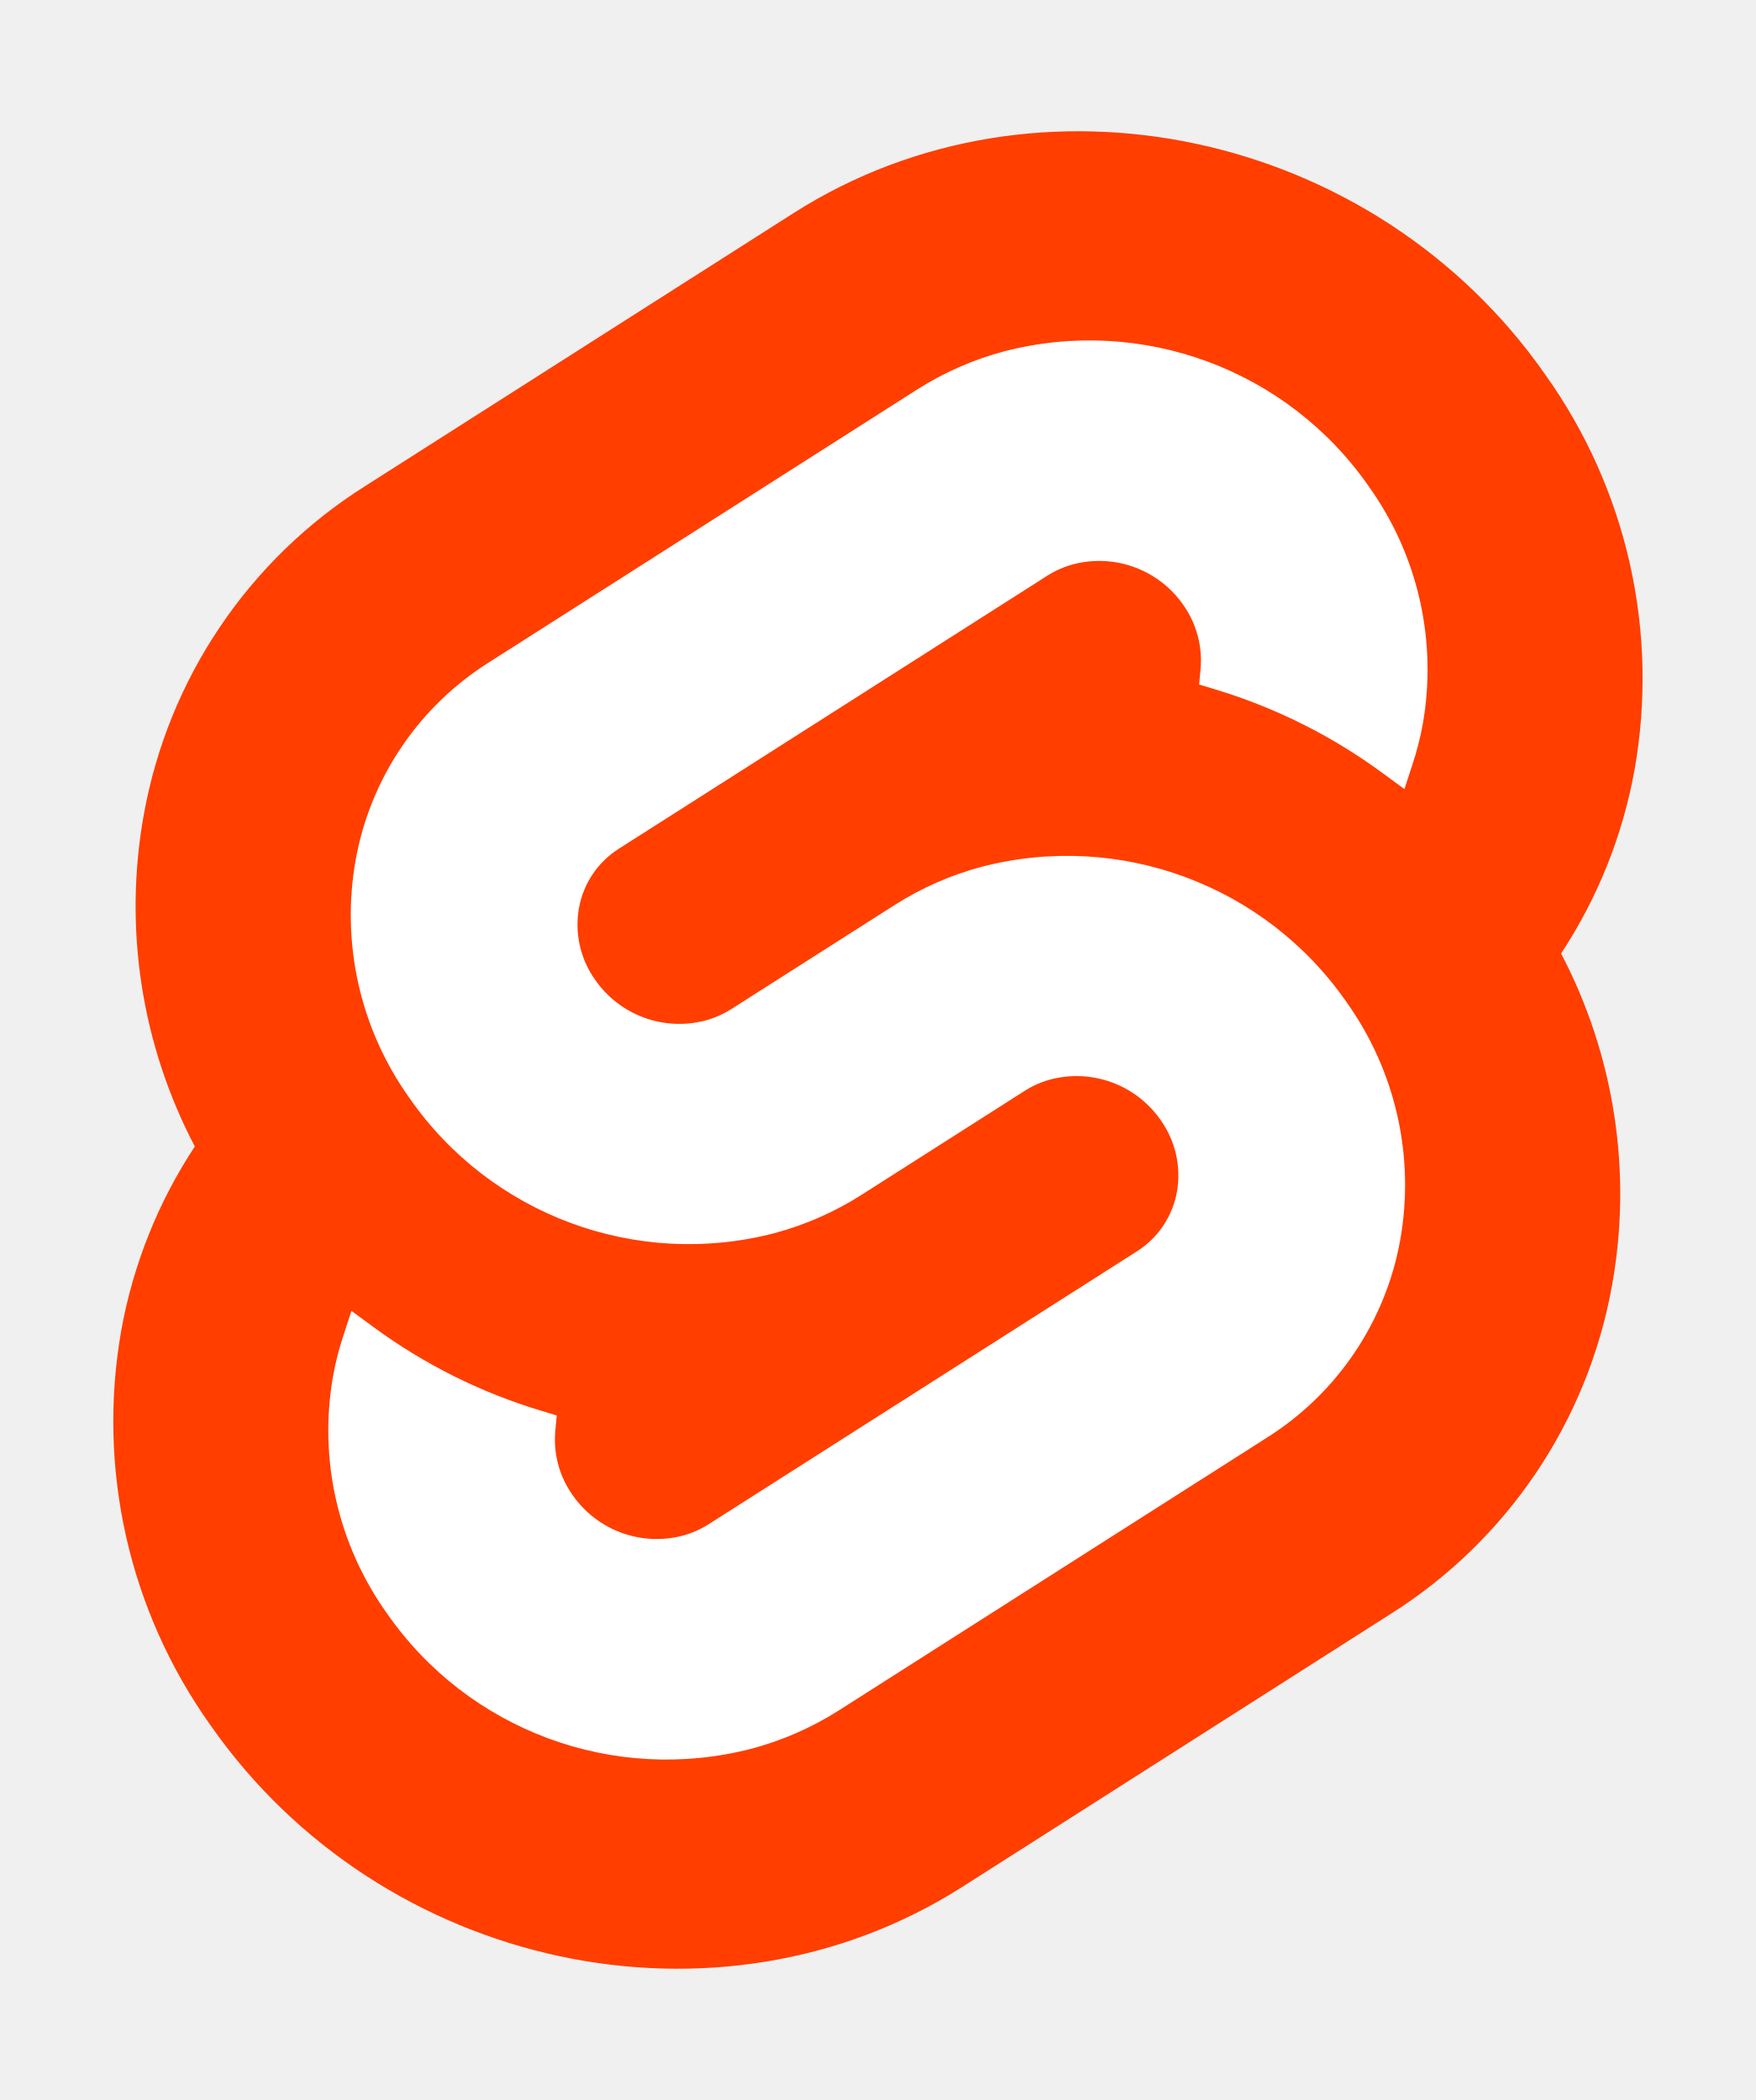
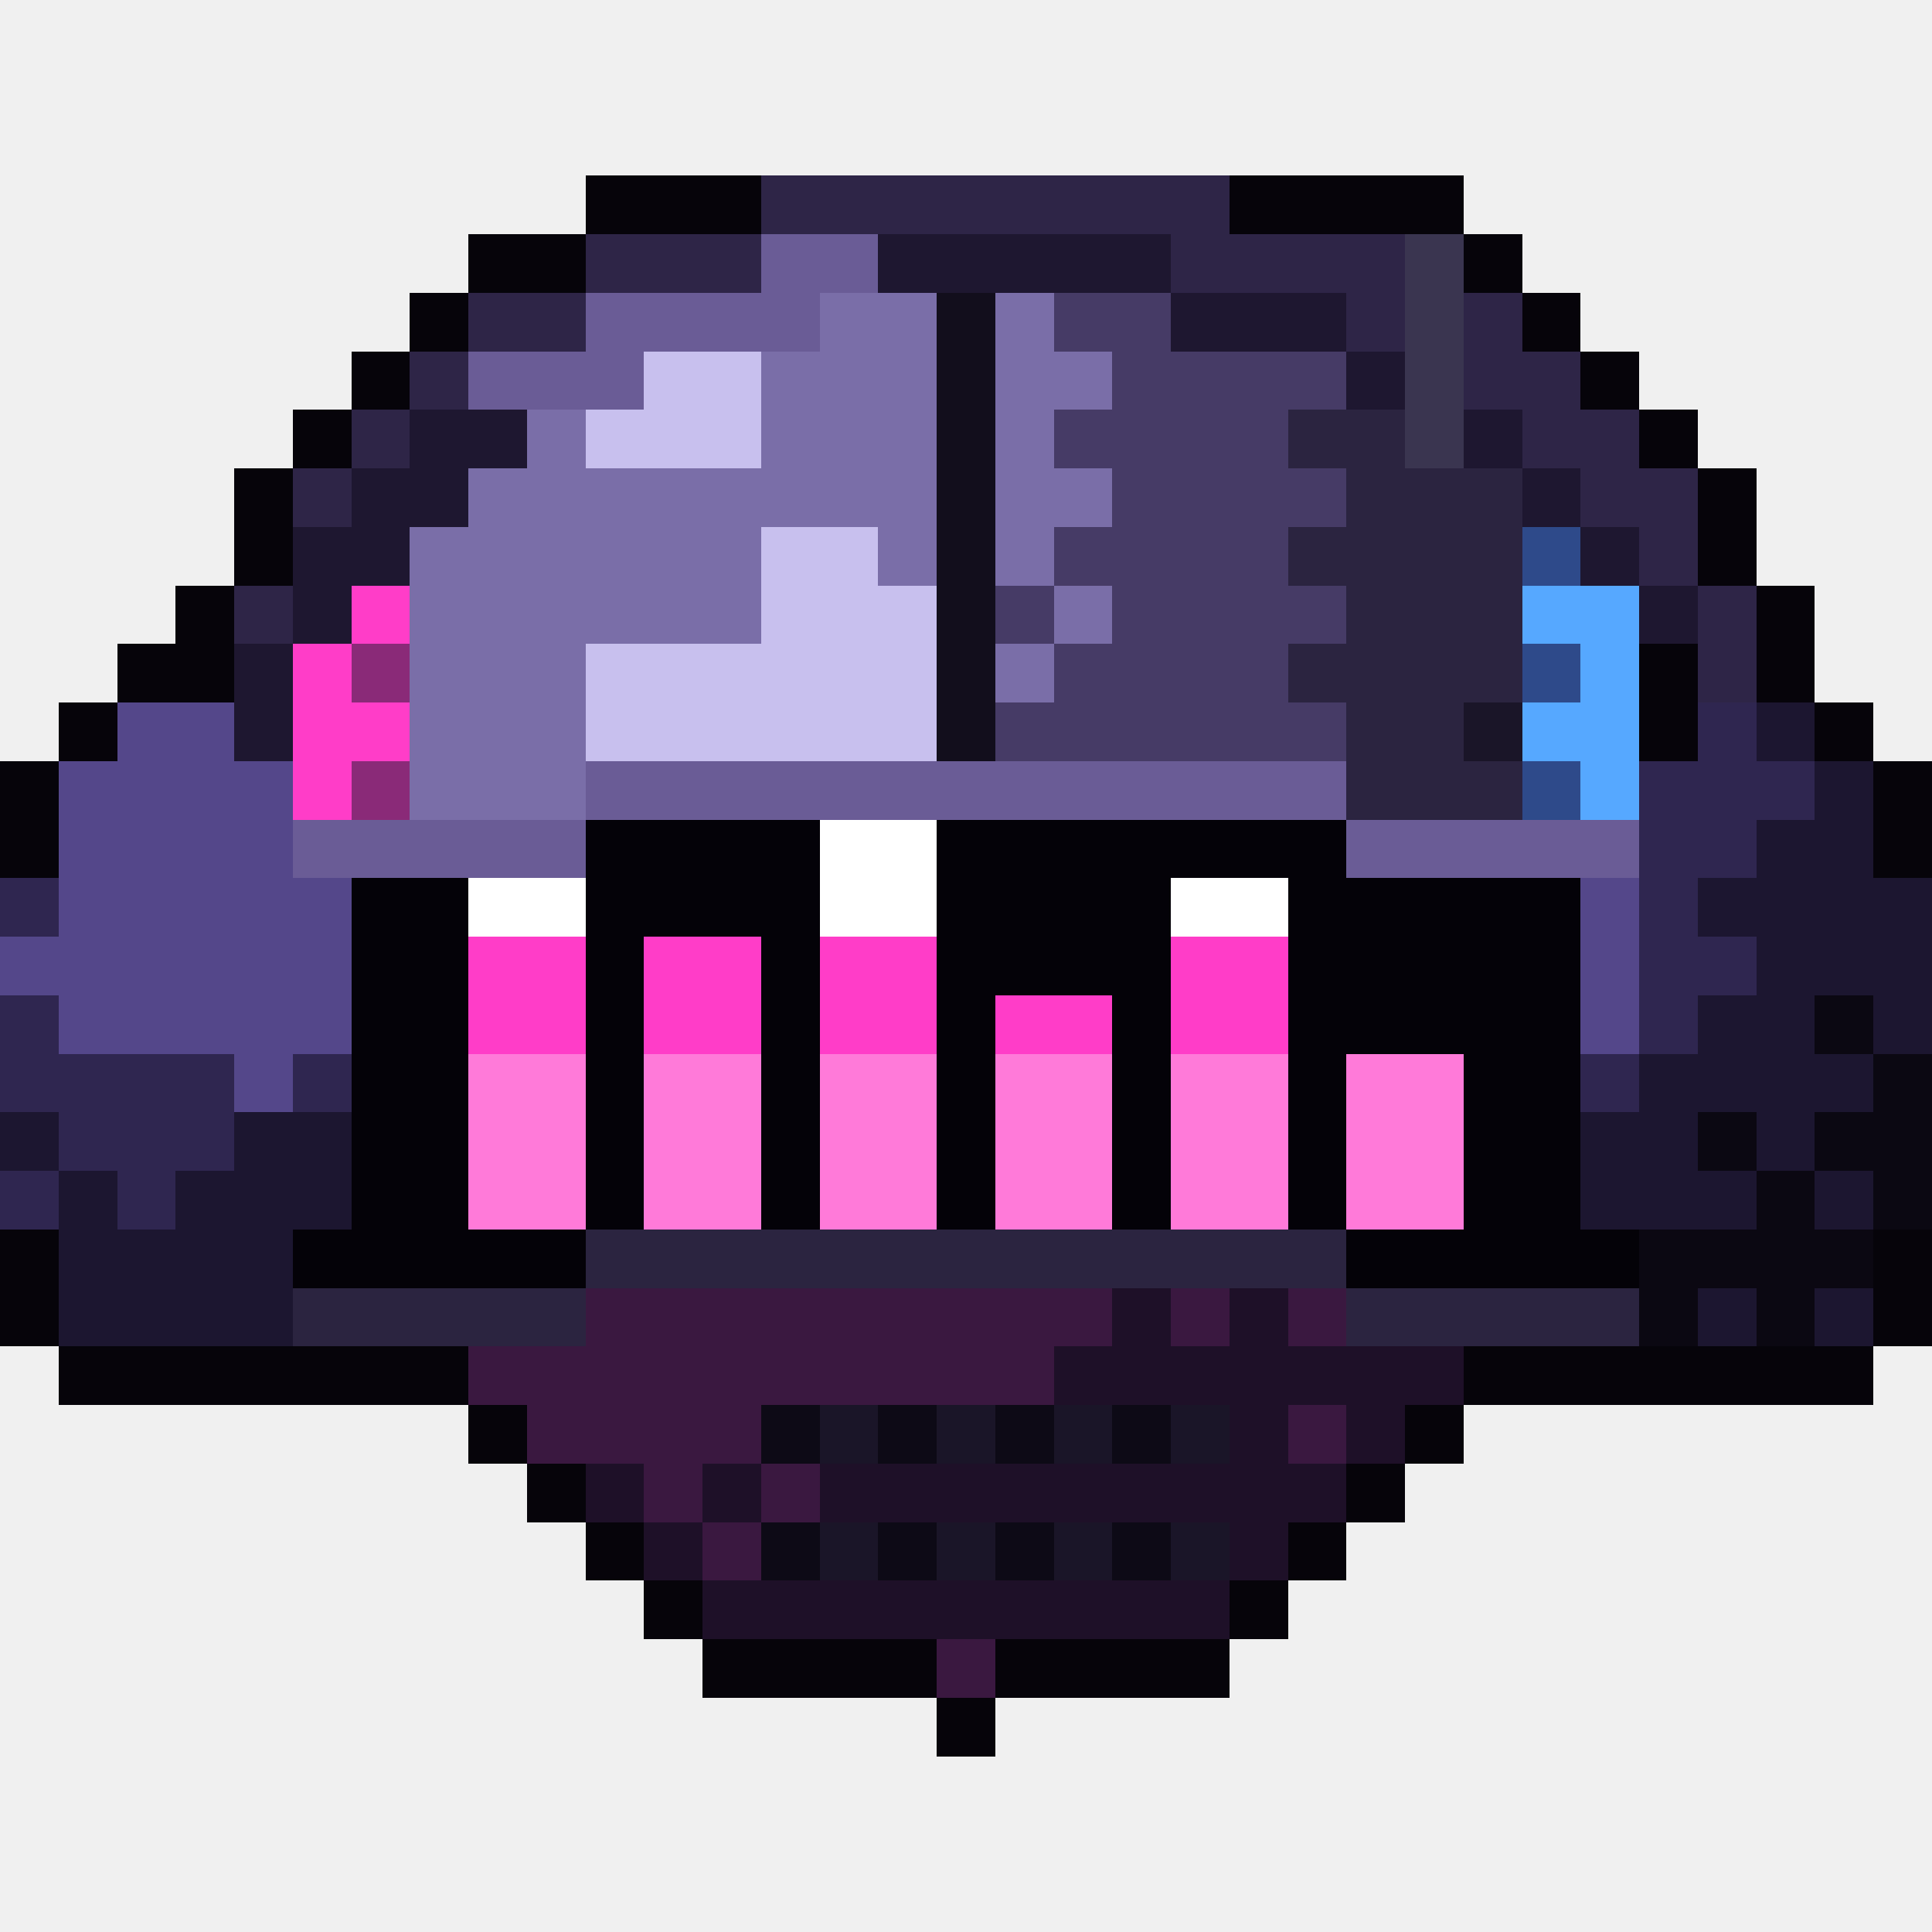
- <svg xmlns="http://www.w3.org/2000/svg" width="107" height="128" viewBox="0 0 107 128">
-   <path d="M94.157 22.819c-10.4-14.885-30.94-19.297-45.792-9.835L22.282 29.608A29.92 29.92 0 0 0 8.764 49.65a31.5 31.5 0 0 0 3.108 20.231 30 30 0 0 0-4.477 11.183 31.9 31.9 0 0 0 5.448 24.116c10.402 14.887 30.942 19.297 45.791 9.835l26.083-16.624A29.92 29.92 0 0 0 98.235 78.35a31.53 31.53 0 0 0-3.105-20.232 30 30 0 0 0 4.474-11.182 31.88 31.88 0 0 0-5.447-24.116" style="fill:#ff3e00" />
-   <path d="M45.817 106.582a20.72 20.72 0 0 1-22.237-8.243 19.17 19.17 0 0 1-3.277-14.503 18 18 0 0 1 .624-2.435l.49-1.498 1.337.981a33.6 33.6 0 0 0 10.203 5.098l.97.294-.09.968a5.85 5.85 0 0 0 1.052 3.878 6.24 6.24 0 0 0 6.695 2.485 5.8 5.8 0 0 0 1.603-.704L69.27 76.28a5.43 5.43 0 0 0 2.45-3.631 5.8 5.8 0 0 0-.987-4.371 6.24 6.24 0 0 0-6.698-2.487 5.7 5.7 0 0 0-1.6.704l-9.953 6.345a19 19 0 0 1-5.296 2.326 20.72 20.72 0 0 1-22.237-8.243 19.17 19.17 0 0 1-3.277-14.502 17.99 17.99 0 0 1 8.13-12.052l26.081-16.623a19 19 0 0 1 5.3-2.329 20.72 20.72 0 0 1 22.237 8.243 19.17 19.17 0 0 1 3.277 14.503 18 18 0 0 1-.624 2.435l-.49 1.498-1.337-.98a33.6 33.6 0 0 0-10.203-5.1l-.97-.294.09-.968a5.86 5.86 0 0 0-1.052-3.878 6.24 6.24 0 0 0-6.696-2.485 5.8 5.8 0 0 0-1.602.704L37.73 51.72a5.42 5.42 0 0 0-2.449 3.63 5.79 5.79 0 0 0 .986 4.372 6.24 6.24 0 0 0 6.698 2.486 5.8 5.8 0 0 0 1.602-.704l9.952-6.342a19 19 0 0 1 5.295-2.328 20.72 20.72 0 0 1 22.237 8.242 19.17 19.17 0 0 1 3.277 14.503 18 18 0 0 1-8.13 12.053l-26.081 16.622a19 19 0 0 1-5.3 2.328" style="fill:#fff" />
+ <svg xmlns="http://www.w3.org/2000/svg" viewBox="0 0 33 33" shape-rendering="crispEdges">
+   <rect x="10" y="3" width="3" height="1" fill="#06040a" />
+   <rect x="13" y="3" width="8" height="1" fill="#2e2547" />
+   <rect x="21" y="3" width="4" height="1" fill="#06040a" />
+   <rect x="8" y="4" width="2" height="1" fill="#06040a" />
+   <rect x="10" y="4" width="3" height="1" fill="#2e2547" />
+   <rect x="13" y="4" width="2" height="1" fill="#6a5c96" />
+   <rect x="15" y="4" width="5" height="1" fill="#1e1730" />
+   <rect x="20" y="4" width="4" height="1" fill="#2e2547" />
+   <rect x="24" y="4" width="1" height="1" fill="#3a3550" />
+   <rect x="25" y="4" width="1" height="1" fill="#06040a" />
+   <rect x="7" y="5" width="1" height="1" fill="#06040a" />
+   <rect x="8" y="5" width="2" height="1" fill="#2e2547" />
+   <rect x="10" y="5" width="4" height="1" fill="#6a5c96" />
+   <rect x="14" y="5" width="2" height="1" fill="#7a6ea8" />
+   <rect x="16" y="5" width="1" height="1" fill="#120e1c" />
+   <rect x="17" y="5" width="1" height="1" fill="#7a6ea8" />
+   <rect x="18" y="5" width="2" height="1" fill="#463b66" />
+   <rect x="20" y="5" width="3" height="1" fill="#1e1730" />
+   <rect x="23" y="5" width="1" height="1" fill="#2e2547" />
+   <rect x="24" y="5" width="1" height="1" fill="#3a3550" />
+   <rect x="25" y="5" width="1" height="1" fill="#2e2547" />
+   <rect x="26" y="5" width="1" height="1" fill="#06040a" />
+   <rect x="6" y="6" width="1" height="1" fill="#06040a" />
+   <rect x="7" y="6" width="1" height="1" fill="#2e2547" />
+   <rect x="8" y="6" width="3" height="1" fill="#6a5c96" />
+   <rect x="11" y="6" width="2" height="1" fill="#c8c0ee" />
+   <rect x="13" y="6" width="3" height="1" fill="#7a6ea8" />
+   <rect x="16" y="6" width="1" height="1" fill="#120e1c" />
+   <rect x="17" y="6" width="2" height="1" fill="#7a6ea8" />
+   <rect x="19" y="6" width="4" height="1" fill="#463b66" />
+   <rect x="23" y="6" width="1" height="1" fill="#1e1730" />
+   <rect x="24" y="6" width="1" height="1" fill="#3a3550" />
+   <rect x="25" y="6" width="2" height="1" fill="#2e2547" />
+   <rect x="27" y="6" width="1" height="1" fill="#06040a" />
+   <rect x="5" y="7" width="1" height="1" fill="#06040a" />
+   <rect x="6" y="7" width="1" height="1" fill="#2e2547" />
+   <rect x="7" y="7" width="2" height="1" fill="#1e1730" />
+   <rect x="9" y="7" width="1" height="1" fill="#7a6ea8" />
+   <rect x="10" y="7" width="3" height="1" fill="#c8c0ee" />
+   <rect x="13" y="7" width="3" height="1" fill="#7a6ea8" />
+   <rect x="16" y="7" width="1" height="1" fill="#120e1c" />
+   <rect x="17" y="7" width="1" height="1" fill="#7a6ea8" />
+   <rect x="18" y="7" width="4" height="1" fill="#463b66" />
+   <rect x="22" y="7" width="2" height="1" fill="#2b2440" />
+   <rect x="24" y="7" width="1" height="1" fill="#3a3550" />
+   <rect x="25" y="7" width="1" height="1" fill="#1e1730" />
+   <rect x="26" y="7" width="2" height="1" fill="#2e2547" />
+   <rect x="28" y="7" width="1" height="1" fill="#06040a" />
+   <rect x="4" y="8" width="1" height="1" fill="#06040a" />
+   <rect x="5" y="8" width="1" height="1" fill="#2e2547" />
+   <rect x="6" y="8" width="2" height="1" fill="#1e1730" />
+   <rect x="8" y="8" width="8" height="1" fill="#7a6ea8" />
+   <rect x="16" y="8" width="1" height="1" fill="#120e1c" />
+   <rect x="17" y="8" width="2" height="1" fill="#7a6ea8" />
+   <rect x="19" y="8" width="4" height="1" fill="#463b66" />
+   <rect x="23" y="8" width="3" height="1" fill="#2b2440" />
+   <rect x="26" y="8" width="1" height="1" fill="#1e1730" />
+   <rect x="27" y="8" width="2" height="1" fill="#2e2547" />
+   <rect x="29" y="8" width="1" height="1" fill="#06040a" />
+   <rect x="4" y="9" width="1" height="1" fill="#06040a" />
+   <rect x="5" y="9" width="2" height="1" fill="#1e1730" />
+   <rect x="7" y="9" width="6" height="1" fill="#7a6ea8" />
+   <rect x="13" y="9" width="2" height="1" fill="#c8c0ee" />
+   <rect x="15" y="9" width="1" height="1" fill="#7a6ea8" />
+   <rect x="16" y="9" width="1" height="1" fill="#120e1c" />
+   <rect x="17" y="9" width="1" height="1" fill="#7a6ea8" />
+   <rect x="18" y="9" width="4" height="1" fill="#463b66" />
+   <rect x="22" y="9" width="4" height="1" fill="#2b2440" />
+   <rect x="26" y="9" width="1" height="1" fill="#2e4a8a" />
+   <rect x="27" y="9" width="1" height="1" fill="#1e1730" />
+   <rect x="28" y="9" width="1" height="1" fill="#2e2547" />
+   <rect x="29" y="9" width="1" height="1" fill="#06040a" />
+   <rect x="3" y="10" width="1" height="1" fill="#06040a" />
+   <rect x="4" y="10" width="1" height="1" fill="#2e2547" />
+   <rect x="5" y="10" width="1" height="1" fill="#1e1730" />
+   <rect x="6" y="10" width="1" height="1" fill="#ff3dc8" />
+   <rect x="7" y="10" width="6" height="1" fill="#7a6ea8" />
+   <rect x="13" y="10" width="3" height="1" fill="#c8c0ee" />
+   <rect x="16" y="10" width="1" height="1" fill="#120e1c" />
+   <rect x="17" y="10" width="1" height="1" fill="#463b66" />
+   <rect x="18" y="10" width="1" height="1" fill="#7a6ea8" />
+   <rect x="19" y="10" width="4" height="1" fill="#463b66" />
+   <rect x="23" y="10" width="3" height="1" fill="#2b2440" />
+   <rect x="26" y="10" width="2" height="1" fill="#56a8ff" />
+   <rect x="28" y="10" width="1" height="1" fill="#1e1730" />
+   <rect x="29" y="10" width="1" height="1" fill="#2e2547" />
+   <rect x="30" y="10" width="1" height="1" fill="#06040a" />
+   <rect x="2" y="11" width="2" height="1" fill="#06040a" />
+   <rect x="4" y="11" width="1" height="1" fill="#1e1730" />
+   <rect x="5" y="11" width="1" height="1" fill="#ff3dc8" />
+   <rect x="6" y="11" width="1" height="1" fill="#8a2a78" />
+   <rect x="7" y="11" width="3" height="1" fill="#7a6ea8" />
+   <rect x="10" y="11" width="6" height="1" fill="#c8c0ee" />
+   <rect x="16" y="11" width="1" height="1" fill="#120e1c" />
+   <rect x="17" y="11" width="1" height="1" fill="#7a6ea8" />
+   <rect x="18" y="11" width="4" height="1" fill="#463b66" />
+   <rect x="22" y="11" width="4" height="1" fill="#2b2440" />
+   <rect x="26" y="11" width="1" height="1" fill="#2e4a8a" />
+   <rect x="27" y="11" width="1" height="1" fill="#56a8ff" />
+   <rect x="28" y="11" width="1" height="1" fill="#06040a" />
+   <rect x="29" y="11" width="1" height="1" fill="#2e2547" />
+   <rect x="30" y="11" width="1" height="1" fill="#06040a" />
+   <rect x="1" y="12" width="1" height="1" fill="#06040a" />
+   <rect x="2" y="12" width="2" height="1" fill="#54478a" />
+   <rect x="4" y="12" width="1" height="1" fill="#1e1730" />
+   <rect x="5" y="12" width="2" height="1" fill="#ff3dc8" />
+   <rect x="7" y="12" width="3" height="1" fill="#7a6ea8" />
+   <rect x="10" y="12" width="6" height="1" fill="#c8c0ee" />
+   <rect x="16" y="12" width="1" height="1" fill="#120e1c" />
+   <rect x="17" y="12" width="6" height="1" fill="#463b66" />
+   <rect x="23" y="12" width="2" height="1" fill="#2b2440" />
+   <rect x="25" y="12" width="1" height="1" fill="#1a1528" />
+   <rect x="26" y="12" width="2" height="1" fill="#56a8ff" />
+   <rect x="28" y="12" width="1" height="1" fill="#06040a" />
+   <rect x="29" y="12" width="1" height="1" fill="#2f2650" />
+   <rect x="30" y="12" width="1" height="1" fill="#1c1630" />
+   <rect x="31" y="12" width="1" height="1" fill="#06040a" />
+   <rect x="0" y="13" width="1" height="1" fill="#06040a" />
+   <rect x="1" y="13" width="4" height="1" fill="#54478a" />
+   <rect x="5" y="13" width="1" height="1" fill="#ff3dc8" />
+   <rect x="6" y="13" width="1" height="1" fill="#8a2a78" />
+   <rect x="7" y="13" width="3" height="1" fill="#7a6ea8" />
+   <rect x="10" y="13" width="13" height="1" fill="#6a5c96" />
+   <rect x="23" y="13" width="3" height="1" fill="#2b2440" />
+   <rect x="26" y="13" width="1" height="1" fill="#2e4a8a" />
+   <rect x="27" y="13" width="1" height="1" fill="#56a8ff" />
+   <rect x="28" y="13" width="3" height="1" fill="#2f2650" />
+   <rect x="31" y="13" width="1" height="1" fill="#1c1630" />
+   <rect x="32" y="13" width="1" height="1" fill="#06040a" />
+   <rect x="0" y="14" width="1" height="1" fill="#06040a" />
+   <rect x="1" y="14" width="4" height="1" fill="#54478a" />
+   <rect x="5" y="14" width="5" height="1" fill="#6a5c96" />
+   <rect x="10" y="14" width="4" height="1" fill="#040208" />
+   <rect x="14" y="14" width="2" height="1" fill="#ffffff" />
+   <rect x="16" y="14" width="7" height="1" fill="#040208" />
+   <rect x="23" y="14" width="5" height="1" fill="#6a5c96" />
+   <rect x="28" y="14" width="2" height="1" fill="#2f2650" />
+   <rect x="30" y="14" width="2" height="1" fill="#1c1630" />
+   <rect x="32" y="14" width="1" height="1" fill="#06040a" />
+   <rect x="0" y="15" width="1" height="1" fill="#2f2650" />
+   <rect x="1" y="15" width="5" height="1" fill="#54478a" />
+   <rect x="6" y="15" width="2" height="1" fill="#040208" />
+   <rect x="8" y="15" width="2" height="1" fill="#ffffff" />
+   <rect x="10" y="15" width="4" height="1" fill="#040208" />
+   <rect x="14" y="15" width="2" height="1" fill="#ffffff" />
+   <rect x="16" y="15" width="4" height="1" fill="#040208" />
+   <rect x="20" y="15" width="2" height="1" fill="#ffffff" />
+   <rect x="22" y="15" width="5" height="1" fill="#040208" />
+   <rect x="27" y="15" width="1" height="1" fill="#54478a" />
+   <rect x="28" y="15" width="1" height="1" fill="#2f2650" />
+   <rect x="29" y="15" width="4" height="1" fill="#1c1630" />
+   <rect x="0" y="16" width="6" height="1" fill="#54478a" />
+   <rect x="6" y="16" width="2" height="1" fill="#040208" />
+   <rect x="8" y="16" width="2" height="1" fill="#ff3dc8" />
+   <rect x="10" y="16" width="1" height="1" fill="#040208" />
+   <rect x="11" y="16" width="2" height="1" fill="#ff3dc8" />
+   <rect x="13" y="16" width="1" height="1" fill="#040208" />
+   <rect x="14" y="16" width="2" height="1" fill="#ff3dc8" />
+   <rect x="16" y="16" width="4" height="1" fill="#040208" />
+   <rect x="20" y="16" width="2" height="1" fill="#ff3dc8" />
+   <rect x="22" y="16" width="5" height="1" fill="#040208" />
+   <rect x="27" y="16" width="1" height="1" fill="#54478a" />
+   <rect x="28" y="16" width="2" height="1" fill="#2f2650" />
+   <rect x="30" y="16" width="3" height="1" fill="#1c1630" />
+   <rect x="0" y="17" width="1" height="1" fill="#2f2650" />
+   <rect x="1" y="17" width="5" height="1" fill="#54478a" />
+   <rect x="6" y="17" width="2" height="1" fill="#040208" />
+   <rect x="8" y="17" width="2" height="1" fill="#ff3dc8" />
+   <rect x="10" y="17" width="1" height="1" fill="#040208" />
+   <rect x="11" y="17" width="2" height="1" fill="#ff3dc8" />
+   <rect x="13" y="17" width="1" height="1" fill="#040208" />
+   <rect x="14" y="17" width="2" height="1" fill="#ff3dc8" />
+   <rect x="16" y="17" width="1" height="1" fill="#040208" />
+   <rect x="17" y="17" width="2" height="1" fill="#ff3dc8" />
+   <rect x="19" y="17" width="1" height="1" fill="#040208" />
+   <rect x="20" y="17" width="2" height="1" fill="#ff3dc8" />
+   <rect x="22" y="17" width="5" height="1" fill="#040208" />
+   <rect x="27" y="17" width="1" height="1" fill="#54478a" />
+   <rect x="28" y="17" width="1" height="1" fill="#2f2650" />
+   <rect x="29" y="17" width="2" height="1" fill="#1c1630" />
+   <rect x="31" y="17" width="1" height="1" fill="#0b0812" />
+   <rect x="32" y="17" width="1" height="1" fill="#1c1630" />
+   <rect x="0" y="18" width="4" height="1" fill="#2f2650" />
+   <rect x="4" y="18" width="1" height="1" fill="#54478a" />
+   <rect x="5" y="18" width="1" height="1" fill="#2f2650" />
+   <rect x="6" y="18" width="2" height="1" fill="#040208" />
+   <rect x="8" y="18" width="2" height="1" fill="#ff7ad9" />
+   <rect x="10" y="18" width="1" height="1" fill="#040208" />
+   <rect x="11" y="18" width="2" height="1" fill="#ff7ad9" />
+   <rect x="13" y="18" width="1" height="1" fill="#040208" />
+   <rect x="14" y="18" width="2" height="1" fill="#ff7ad9" />
+   <rect x="16" y="18" width="1" height="1" fill="#040208" />
+   <rect x="17" y="18" width="2" height="1" fill="#ff7ad9" />
+   <rect x="19" y="18" width="1" height="1" fill="#040208" />
+   <rect x="20" y="18" width="2" height="1" fill="#ff7ad9" />
+   <rect x="22" y="18" width="1" height="1" fill="#040208" />
+   <rect x="23" y="18" width="2" height="1" fill="#ff7ad9" />
+   <rect x="25" y="18" width="2" height="1" fill="#040208" />
+   <rect x="27" y="18" width="1" height="1" fill="#2f2650" />
+   <rect x="28" y="18" width="4" height="1" fill="#1c1630" />
+   <rect x="32" y="18" width="1" height="1" fill="#0b0812" />
+   <rect x="0" y="19" width="1" height="1" fill="#1c1630" />
+   <rect x="1" y="19" width="3" height="1" fill="#2f2650" />
+   <rect x="4" y="19" width="2" height="1" fill="#1c1630" />
+   <rect x="6" y="19" width="2" height="1" fill="#040208" />
+   <rect x="8" y="19" width="2" height="1" fill="#ff7ad9" />
+   <rect x="10" y="19" width="1" height="1" fill="#040208" />
+   <rect x="11" y="19" width="2" height="1" fill="#ff7ad9" />
+   <rect x="13" y="19" width="1" height="1" fill="#040208" />
+   <rect x="14" y="19" width="2" height="1" fill="#ff7ad9" />
+   <rect x="16" y="19" width="1" height="1" fill="#040208" />
+   <rect x="17" y="19" width="2" height="1" fill="#ff7ad9" />
+   <rect x="19" y="19" width="1" height="1" fill="#040208" />
+   <rect x="20" y="19" width="2" height="1" fill="#ff7ad9" />
+   <rect x="22" y="19" width="1" height="1" fill="#040208" />
+   <rect x="23" y="19" width="2" height="1" fill="#ff7ad9" />
+   <rect x="25" y="19" width="2" height="1" fill="#040208" />
+   <rect x="27" y="19" width="2" height="1" fill="#1c1630" />
+   <rect x="29" y="19" width="1" height="1" fill="#0b0812" />
+   <rect x="30" y="19" width="1" height="1" fill="#1c1630" />
+   <rect x="31" y="19" width="2" height="1" fill="#0b0812" />
+   <rect x="0" y="20" width="1" height="1" fill="#2f2650" />
+   <rect x="1" y="20" width="1" height="1" fill="#1c1630" />
+   <rect x="2" y="20" width="1" height="1" fill="#2f2650" />
+   <rect x="3" y="20" width="3" height="1" fill="#1c1630" />
+   <rect x="6" y="20" width="2" height="1" fill="#040208" />
+   <rect x="8" y="20" width="2" height="1" fill="#ff7ad9" />
+   <rect x="10" y="20" width="1" height="1" fill="#040208" />
+   <rect x="11" y="20" width="2" height="1" fill="#ff7ad9" />
+   <rect x="13" y="20" width="1" height="1" fill="#040208" />
+   <rect x="14" y="20" width="2" height="1" fill="#ff7ad9" />
+   <rect x="16" y="20" width="1" height="1" fill="#040208" />
+   <rect x="17" y="20" width="2" height="1" fill="#ff7ad9" />
+   <rect x="19" y="20" width="1" height="1" fill="#040208" />
+   <rect x="20" y="20" width="2" height="1" fill="#ff7ad9" />
+   <rect x="22" y="20" width="1" height="1" fill="#040208" />
+   <rect x="23" y="20" width="2" height="1" fill="#ff7ad9" />
+   <rect x="25" y="20" width="2" height="1" fill="#040208" />
+   <rect x="27" y="20" width="3" height="1" fill="#1c1630" />
+   <rect x="30" y="20" width="1" height="1" fill="#0b0812" />
+   <rect x="31" y="20" width="1" height="1" fill="#1c1630" />
+   <rect x="32" y="20" width="1" height="1" fill="#0b0812" />
+   <rect x="0" y="21" width="1" height="1" fill="#06040a" />
+   <rect x="1" y="21" width="4" height="1" fill="#1c1630" />
+   <rect x="5" y="21" width="5" height="1" fill="#040208" />
+   <rect x="10" y="21" width="13" height="1" fill="#2b2440" />
+   <rect x="23" y="21" width="5" height="1" fill="#040208" />
+   <rect x="28" y="21" width="4" height="1" fill="#0b0812" />
+   <rect x="32" y="21" width="1" height="1" fill="#06040a" />
+   <rect x="0" y="22" width="1" height="1" fill="#06040a" />
+   <rect x="1" y="22" width="4" height="1" fill="#1c1630" />
+   <rect x="5" y="22" width="5" height="1" fill="#2b2440" />
+   <rect x="10" y="22" width="9" height="1" fill="#3a1840" />
+   <rect x="19" y="22" width="1" height="1" fill="#1e1028" />
+   <rect x="20" y="22" width="1" height="1" fill="#3a1840" />
+   <rect x="21" y="22" width="1" height="1" fill="#1e1028" />
+   <rect x="22" y="22" width="1" height="1" fill="#3a1840" />
+   <rect x="23" y="22" width="5" height="1" fill="#2b2440" />
+   <rect x="28" y="22" width="1" height="1" fill="#0b0812" />
+   <rect x="29" y="22" width="1" height="1" fill="#1c1630" />
+   <rect x="30" y="22" width="1" height="1" fill="#0b0812" />
+   <rect x="31" y="22" width="1" height="1" fill="#1c1630" />
+   <rect x="32" y="22" width="1" height="1" fill="#06040a" />
+   <rect x="1" y="23" width="7" height="1" fill="#06040a" />
+   <rect x="8" y="23" width="10" height="1" fill="#3a1840" />
+   <rect x="18" y="23" width="7" height="1" fill="#1e1028" />
+   <rect x="25" y="23" width="7" height="1" fill="#06040a" />
+   <rect x="8" y="24" width="1" height="1" fill="#06040a" />
+   <rect x="9" y="24" width="4" height="1" fill="#3a1840" />
+   <rect x="13" y="24" width="1" height="1" fill="#0d0a16" />
+   <rect x="14" y="24" width="1" height="1" fill="#1a1528" />
+   <rect x="15" y="24" width="1" height="1" fill="#0d0a16" />
+   <rect x="16" y="24" width="1" height="1" fill="#1a1528" />
+   <rect x="17" y="24" width="1" height="1" fill="#0d0a16" />
+   <rect x="18" y="24" width="1" height="1" fill="#1a1528" />
+   <rect x="19" y="24" width="1" height="1" fill="#0d0a16" />
+   <rect x="20" y="24" width="1" height="1" fill="#1a1528" />
+   <rect x="21" y="24" width="1" height="1" fill="#1e1028" />
+   <rect x="22" y="24" width="1" height="1" fill="#3a1840" />
+   <rect x="23" y="24" width="1" height="1" fill="#1e1028" />
+   <rect x="24" y="24" width="1" height="1" fill="#06040a" />
+   <rect x="9" y="25" width="1" height="1" fill="#06040a" />
+   <rect x="10" y="25" width="1" height="1" fill="#1e1028" />
+   <rect x="11" y="25" width="1" height="1" fill="#3a1840" />
+   <rect x="12" y="25" width="1" height="1" fill="#1e1028" />
+   <rect x="13" y="25" width="1" height="1" fill="#3a1840" />
+   <rect x="14" y="25" width="9" height="1" fill="#1e1028" />
+   <rect x="23" y="25" width="1" height="1" fill="#06040a" />
+   <rect x="10" y="26" width="1" height="1" fill="#06040a" />
+   <rect x="11" y="26" width="1" height="1" fill="#1e1028" />
+   <rect x="12" y="26" width="1" height="1" fill="#3a1840" />
+   <rect x="13" y="26" width="1" height="1" fill="#0d0a16" />
+   <rect x="14" y="26" width="1" height="1" fill="#1a1528" />
+   <rect x="15" y="26" width="1" height="1" fill="#0d0a16" />
+   <rect x="16" y="26" width="1" height="1" fill="#1a1528" />
+   <rect x="17" y="26" width="1" height="1" fill="#0d0a16" />
+   <rect x="18" y="26" width="1" height="1" fill="#1a1528" />
+   <rect x="19" y="26" width="1" height="1" fill="#0d0a16" />
+   <rect x="20" y="26" width="1" height="1" fill="#1a1528" />
+   <rect x="21" y="26" width="1" height="1" fill="#1e1028" />
+   <rect x="22" y="26" width="1" height="1" fill="#06040a" />
+   <rect x="11" y="27" width="1" height="1" fill="#06040a" />
+   <rect x="12" y="27" width="9" height="1" fill="#1e1028" />
+   <rect x="21" y="27" width="1" height="1" fill="#06040a" />
+   <rect x="12" y="28" width="4" height="1" fill="#06040a" />
+   <rect x="16" y="28" width="1" height="1" fill="#3a1840" />
+   <rect x="17" y="28" width="4" height="1" fill="#06040a" />
+   <rect x="16" y="29" width="1" height="1" fill="#06040a" />
</svg>
